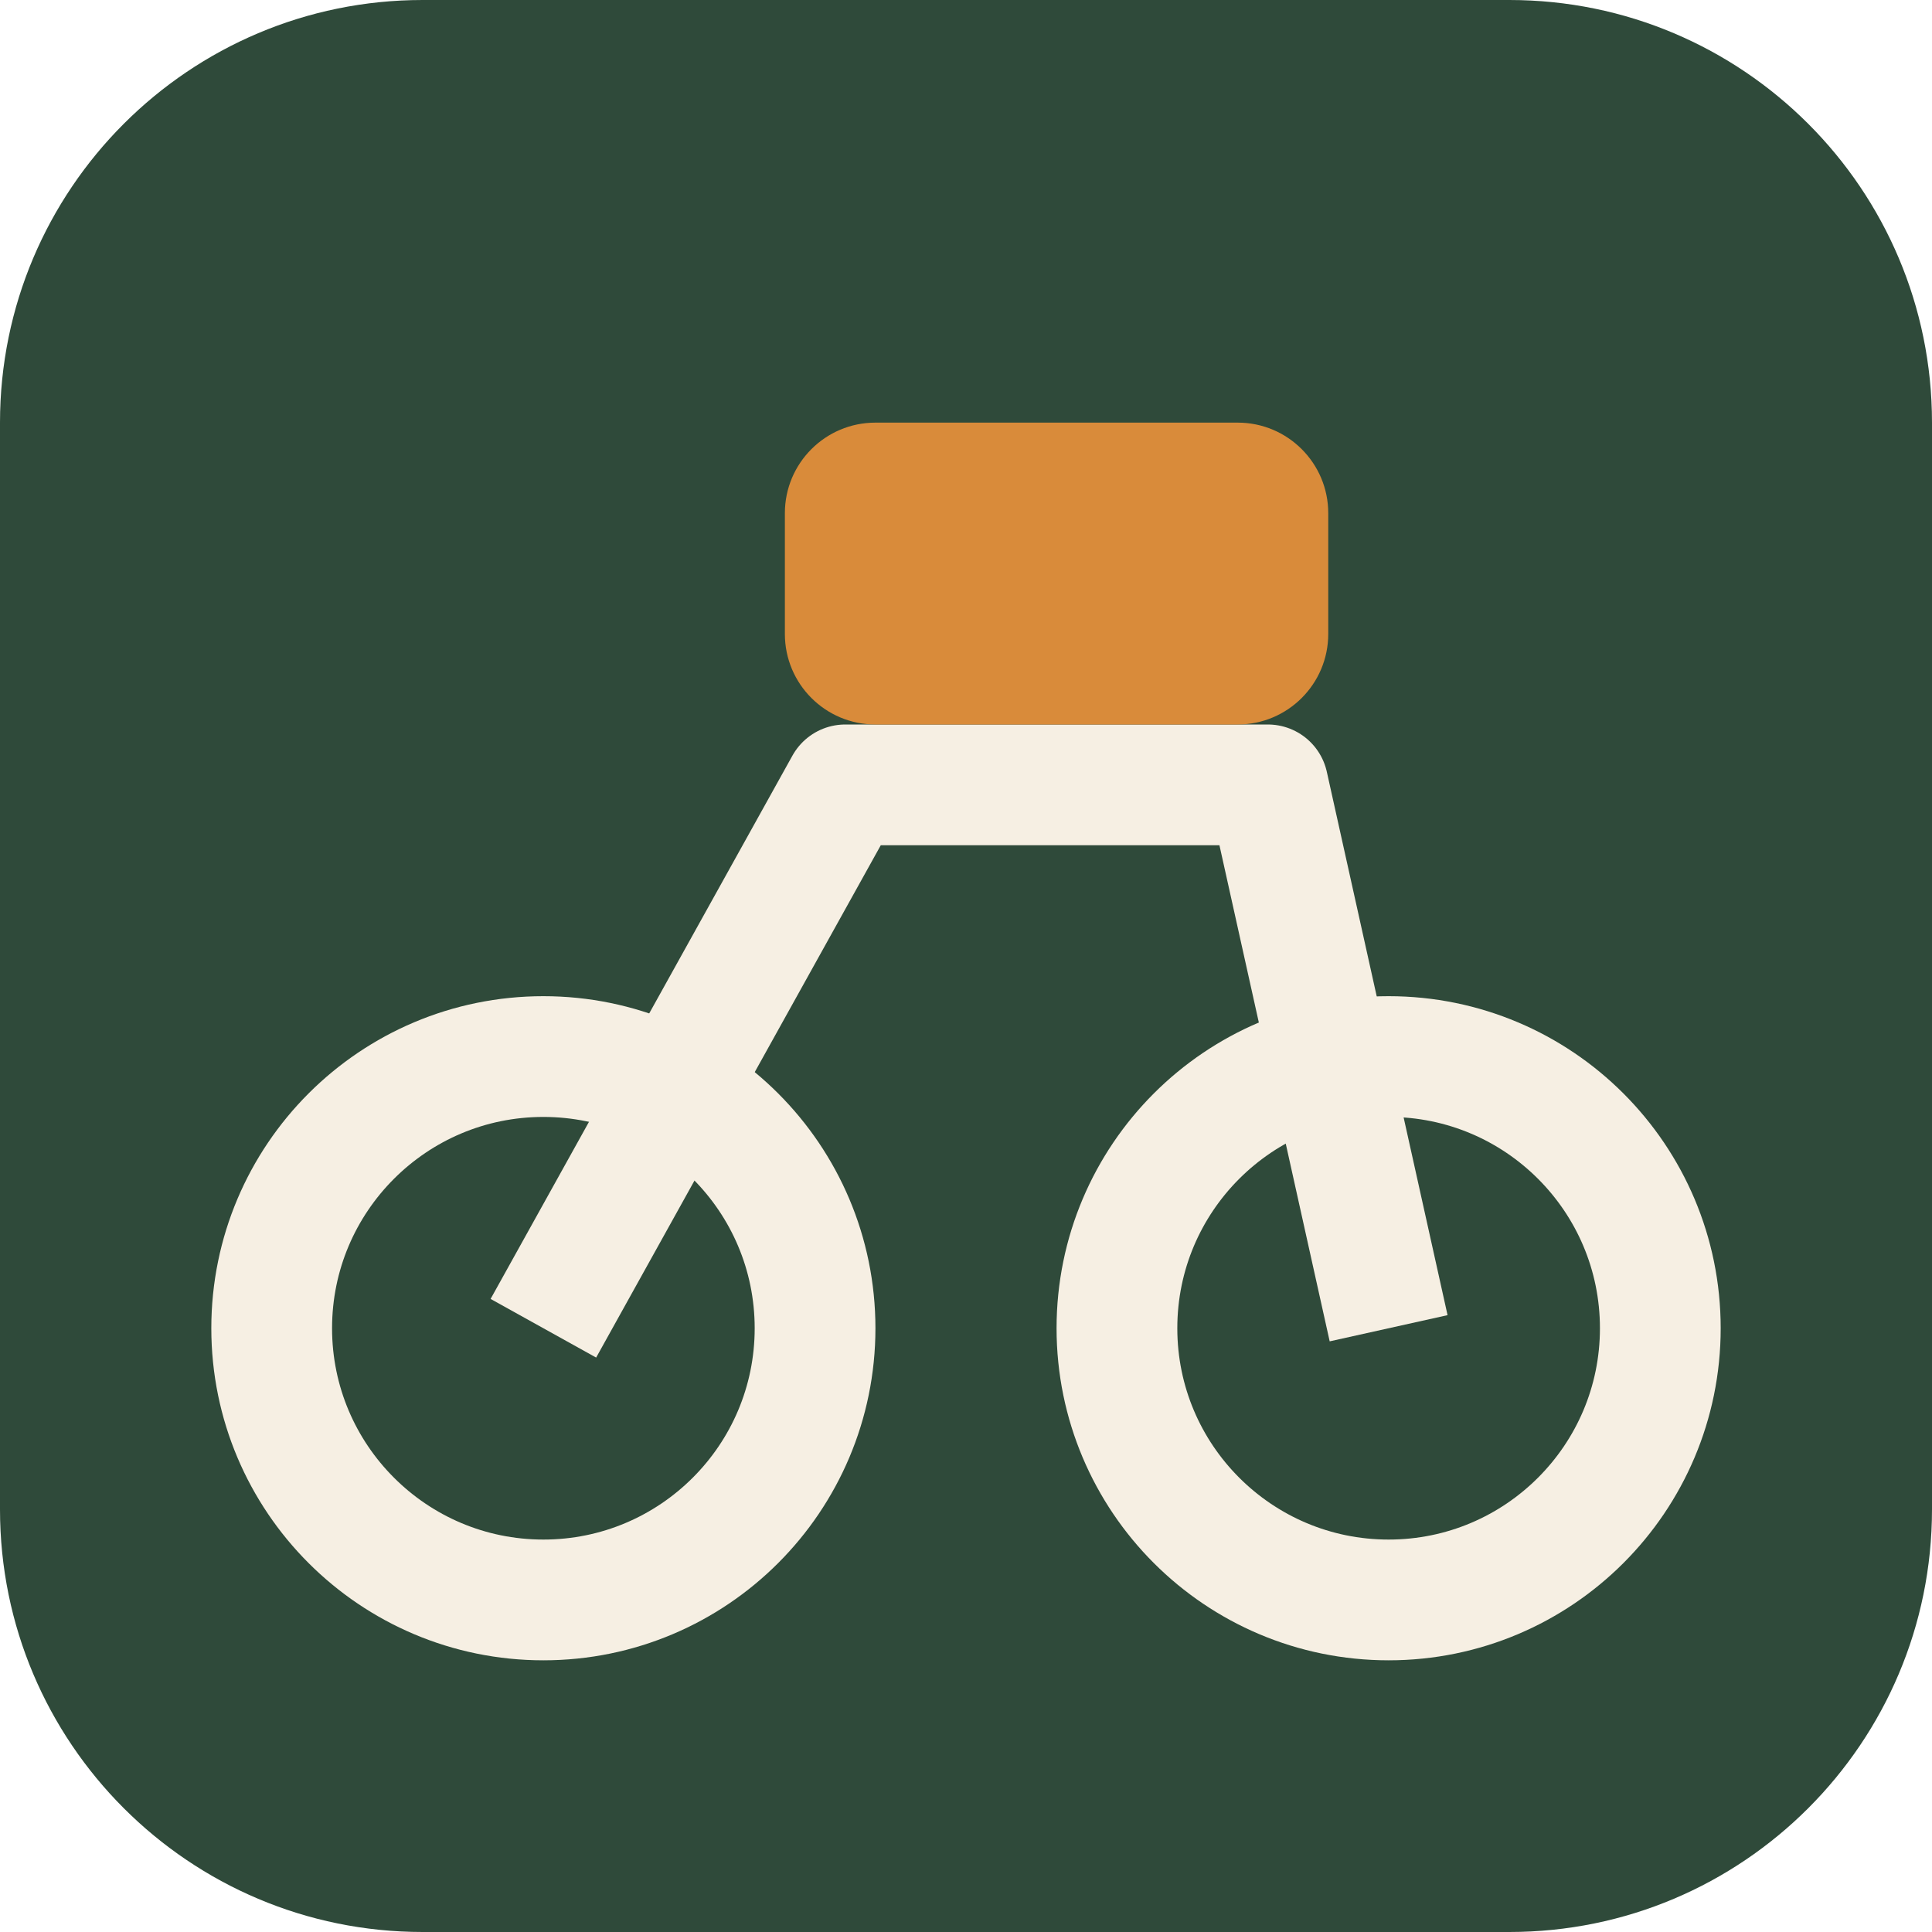
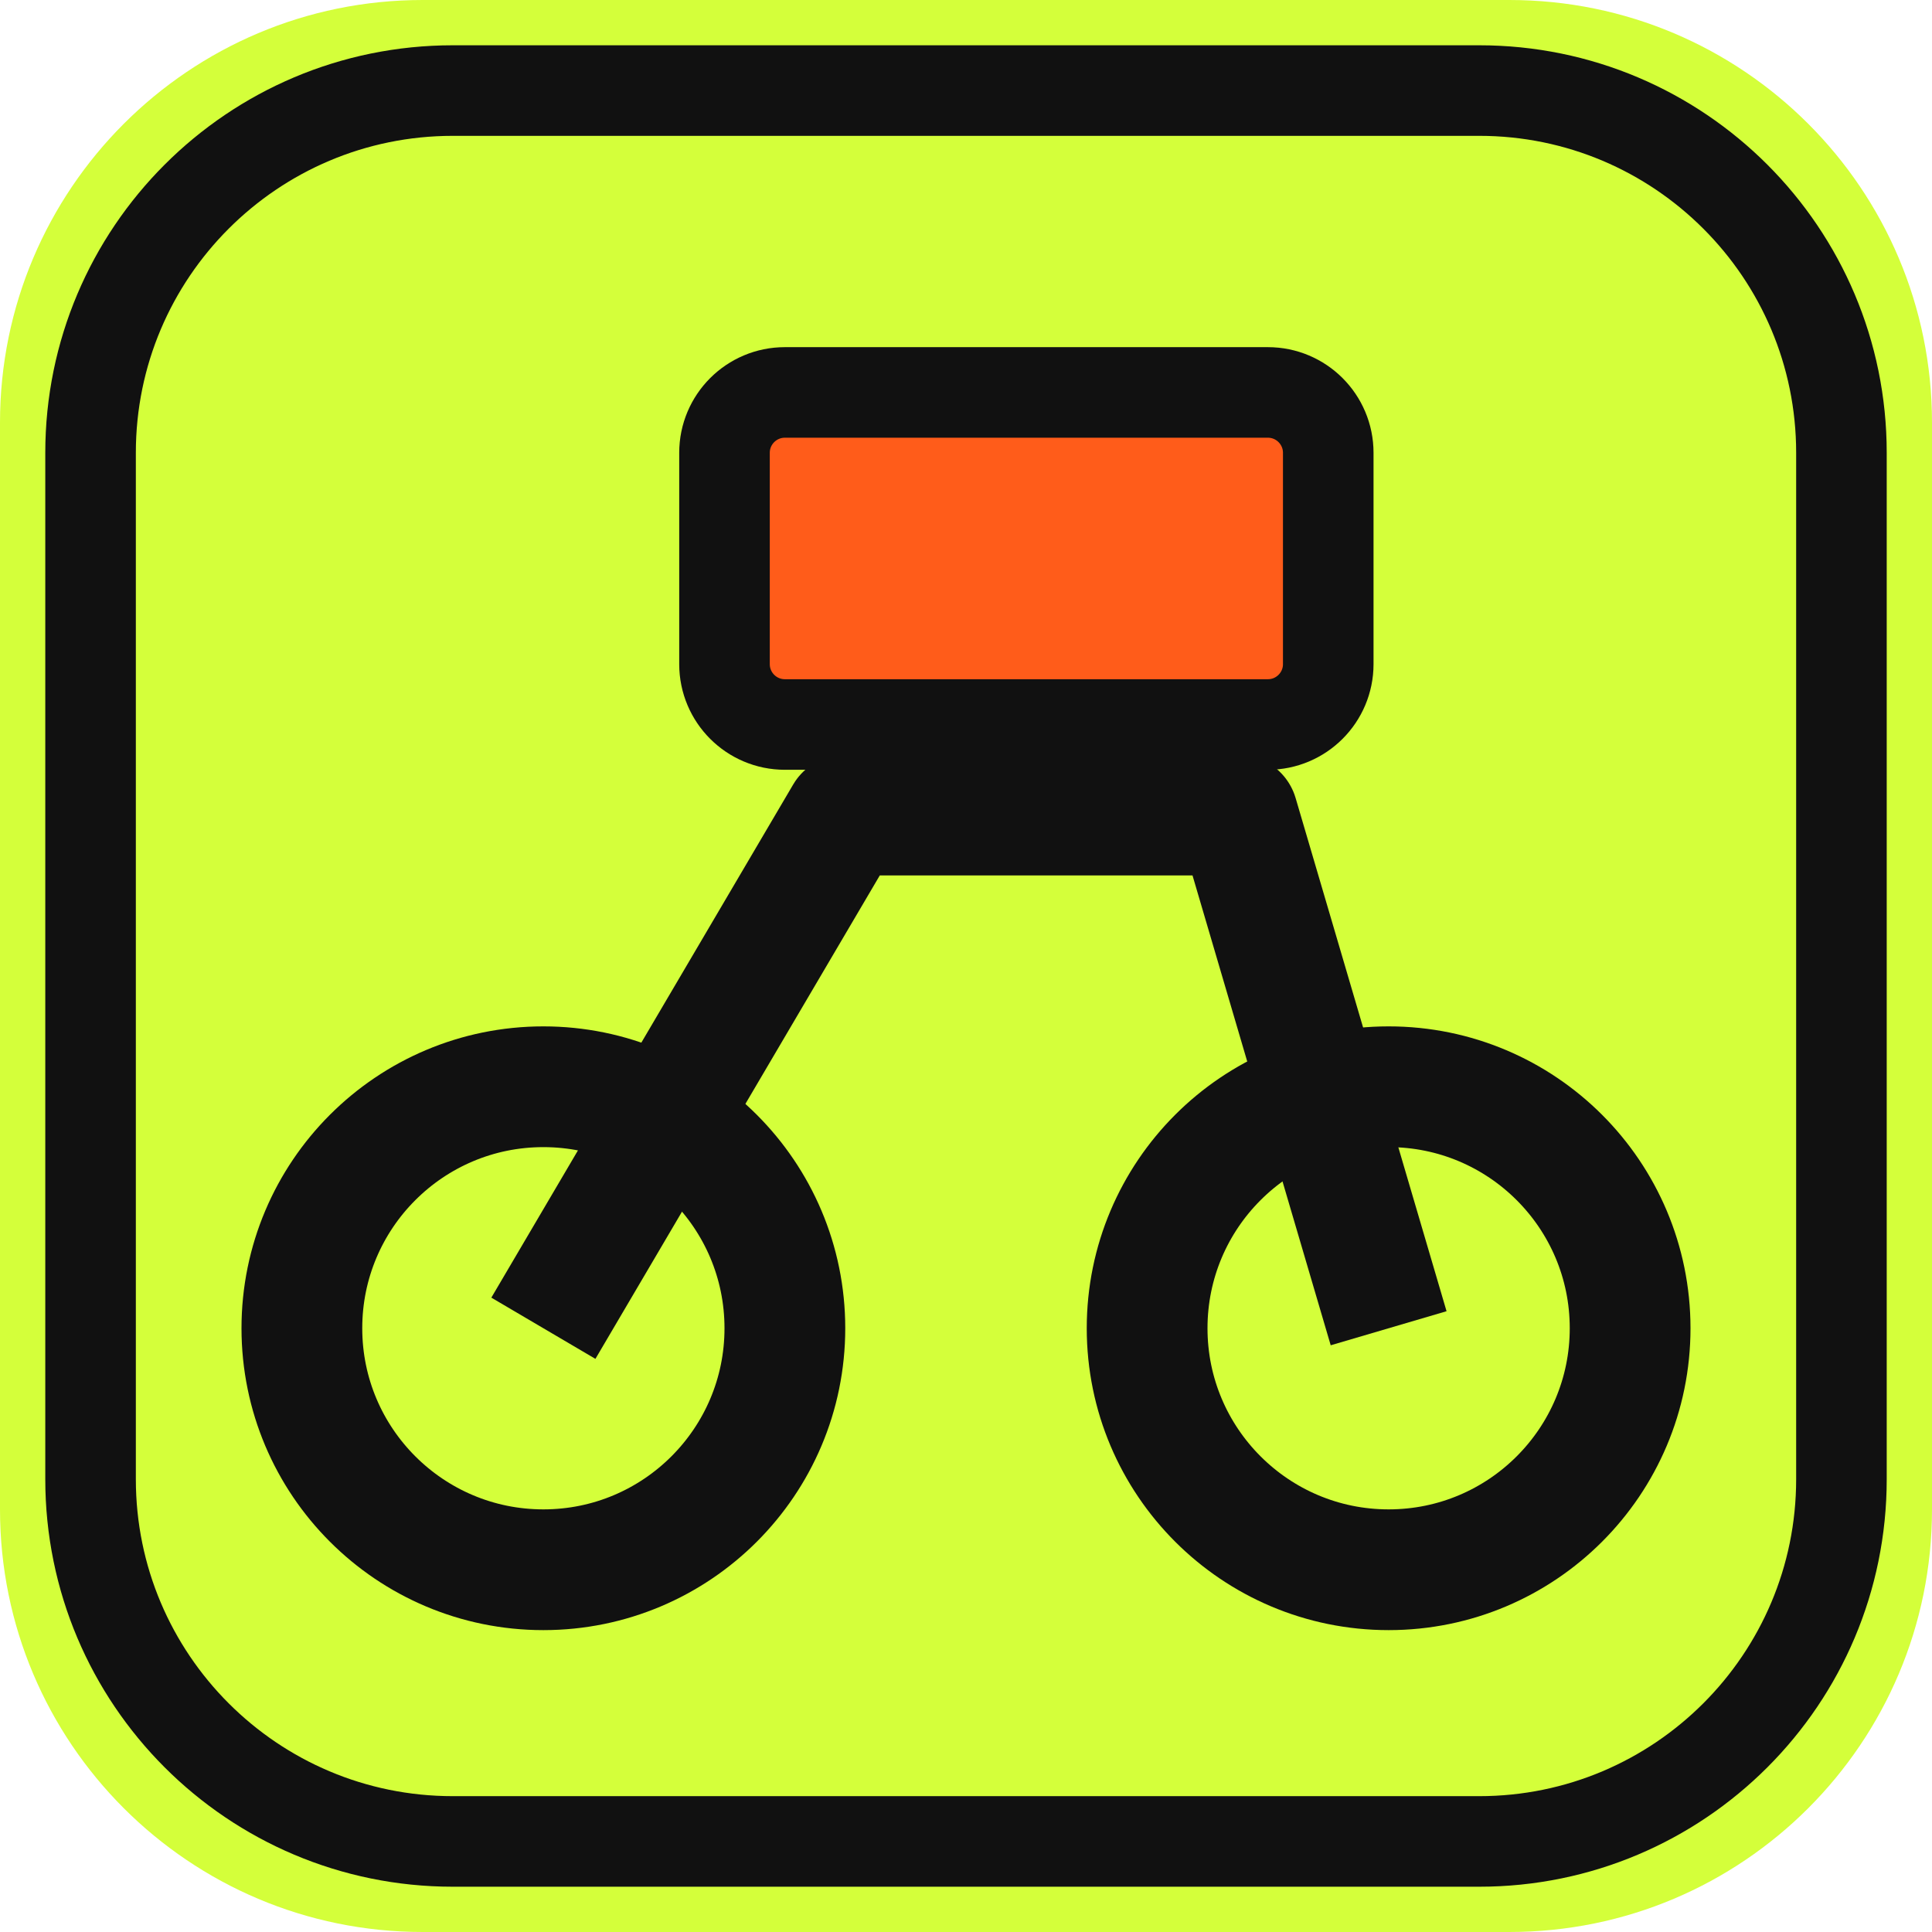
<svg xmlns="http://www.w3.org/2000/svg" viewBox="0 0 64 64">
-   <rect width="64" height="64" rx="14" fill="#2f4a3a" />
-   <circle cx="18" cy="44" r="9" fill="none" stroke="#f6efe3" stroke-width="4" />
-   <circle cx="46" cy="44" r="9" fill="none" stroke="#f6efe3" stroke-width="4" />
-   <path d="M18 44 28 26h14l4 18" fill="none" stroke="#f6efe3" stroke-width="4" stroke-linejoin="round" />
-   <rect x="26" y="14" width="18" height="10" rx="3" fill="#d98b3a" />
+   <rect width="64" height="64" rx="14" fill="#d4ff3a" />
+   <rect x="3" y="3" width="58" height="58" rx="12" fill="none" stroke="#111" stroke-width="3" />
+   <circle cx="18" cy="44" r="8" fill="none" stroke="#111" stroke-width="4" />
+   <circle cx="46" cy="44" r="8" fill="none" stroke="#111" stroke-width="4" />
+   <path d="M18 44 28 27h13l5 17" fill="none" stroke="#111" stroke-width="4" stroke-linejoin="round" />
+   <rect x="24" y="13" width="20" height="11" rx="2" fill="#ff5c1a" stroke="#111" stroke-width="3" />
</svg>
